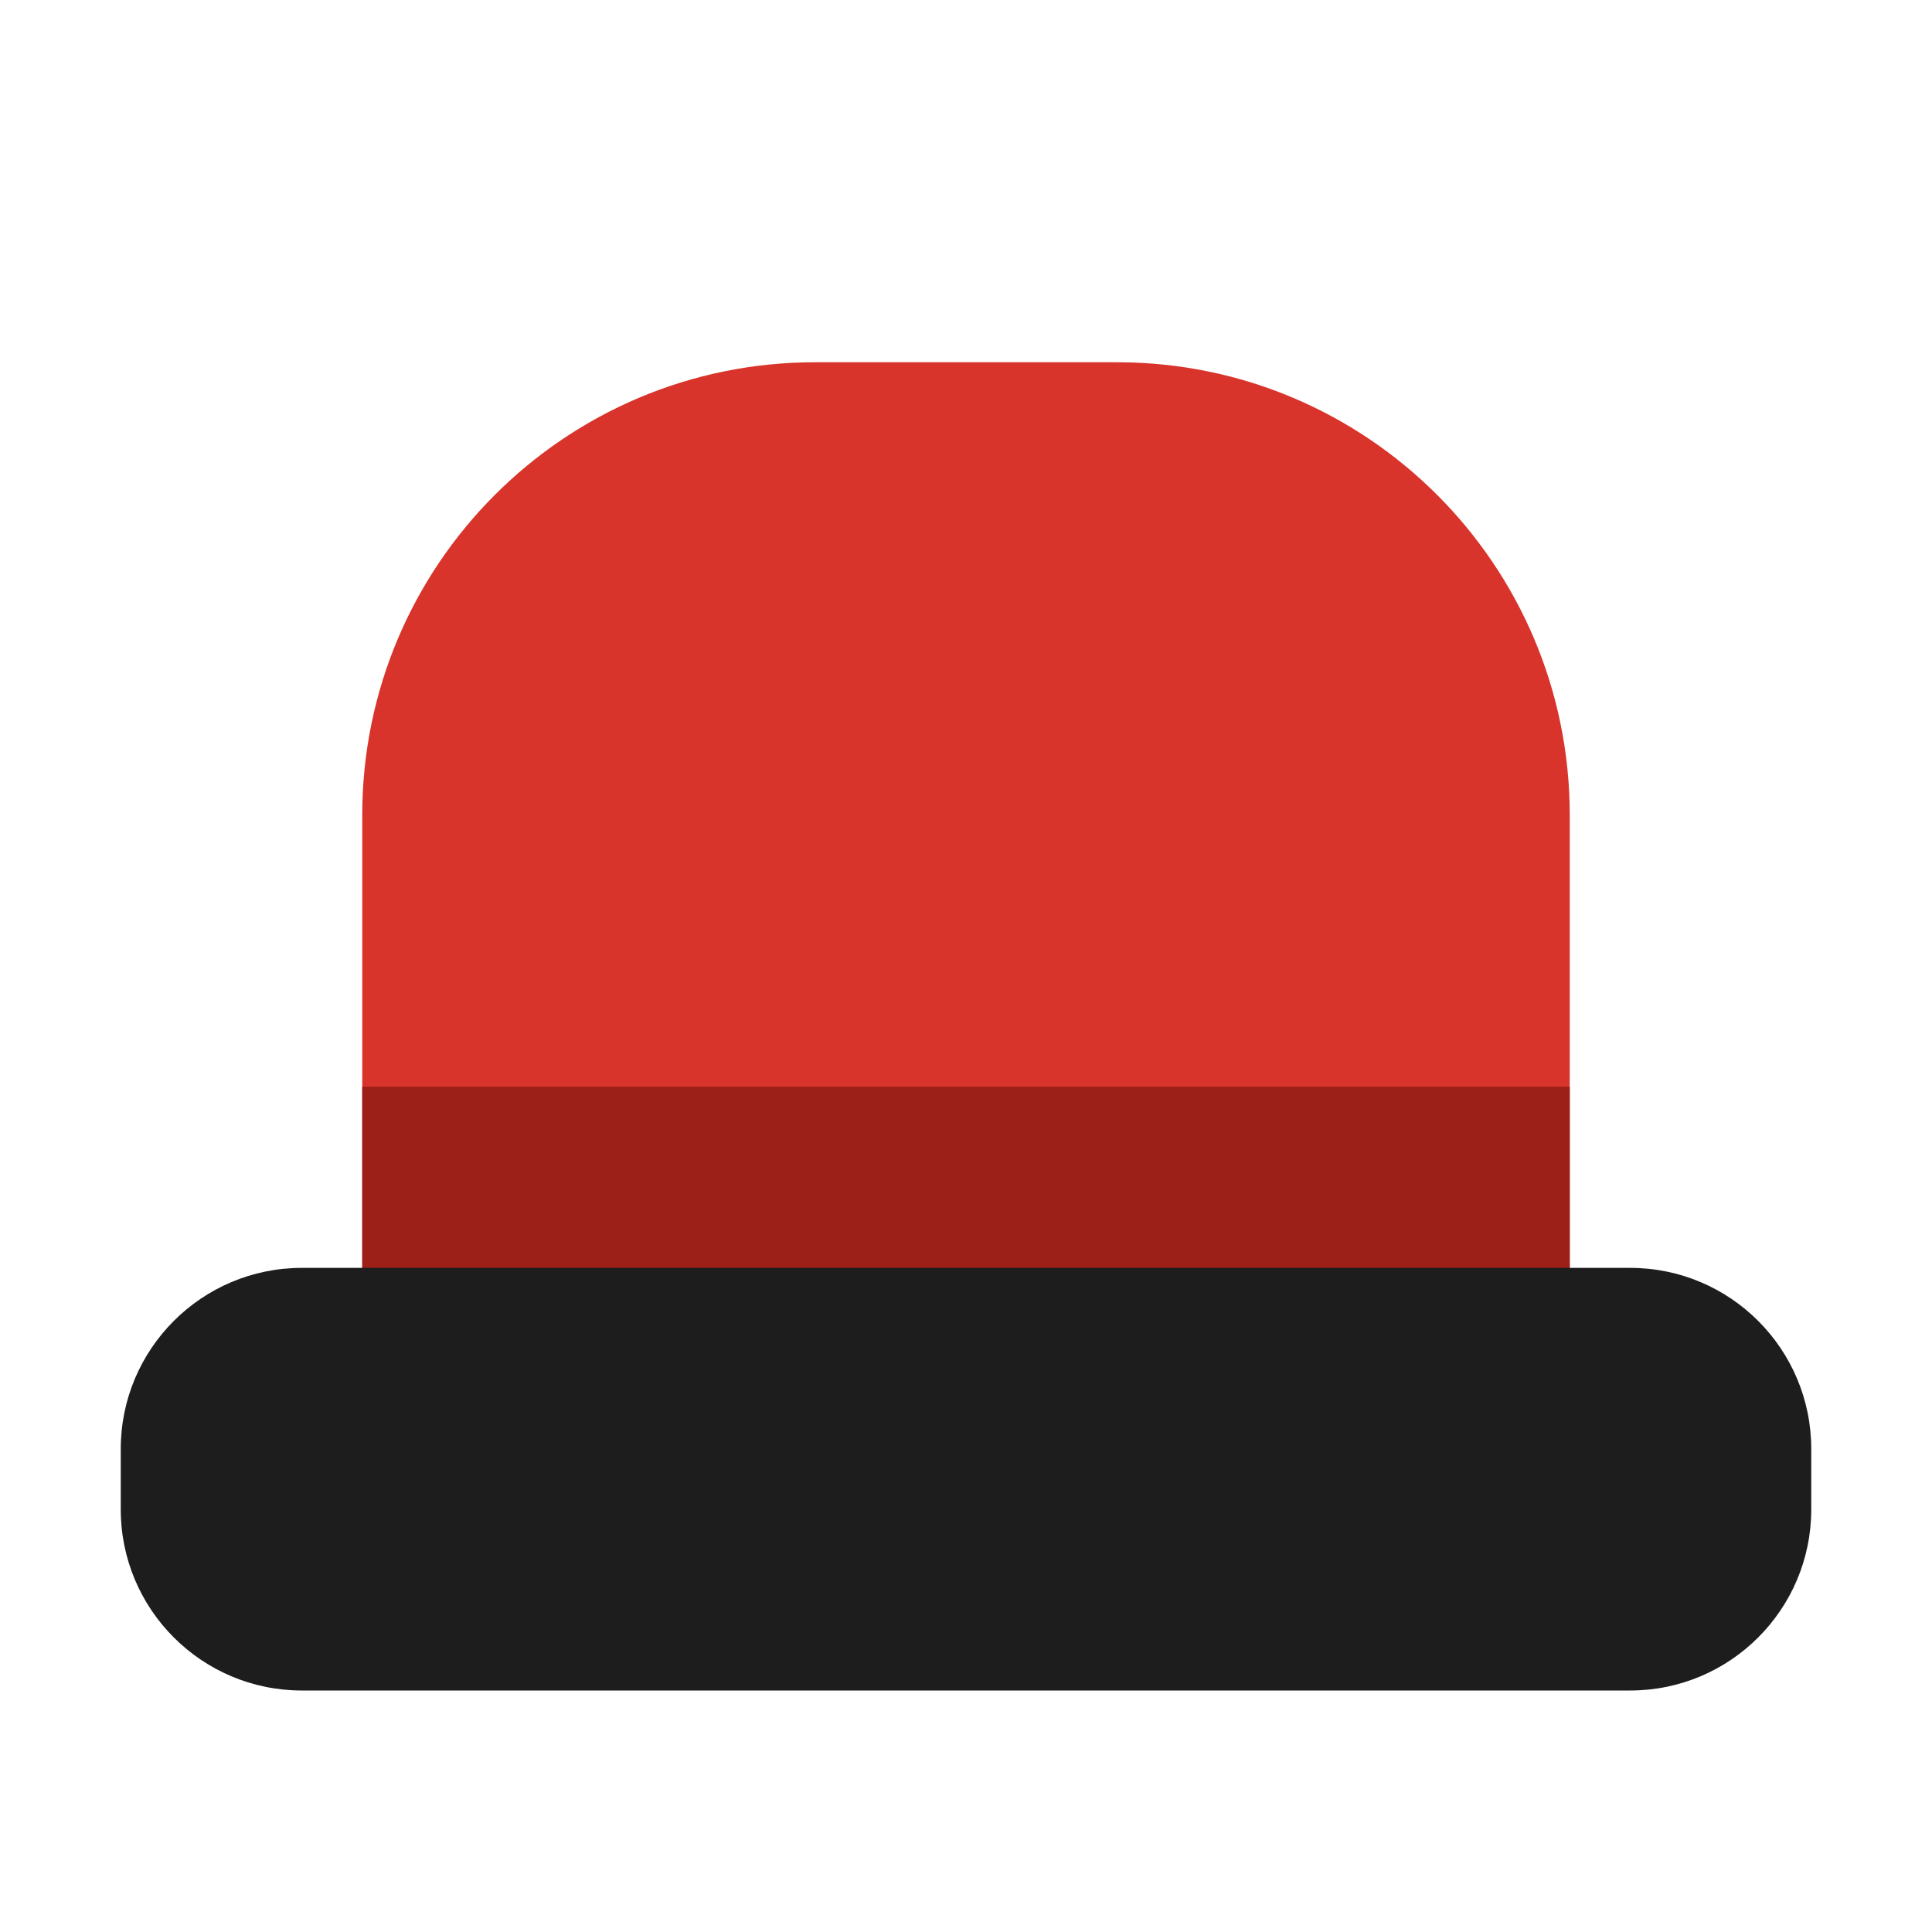
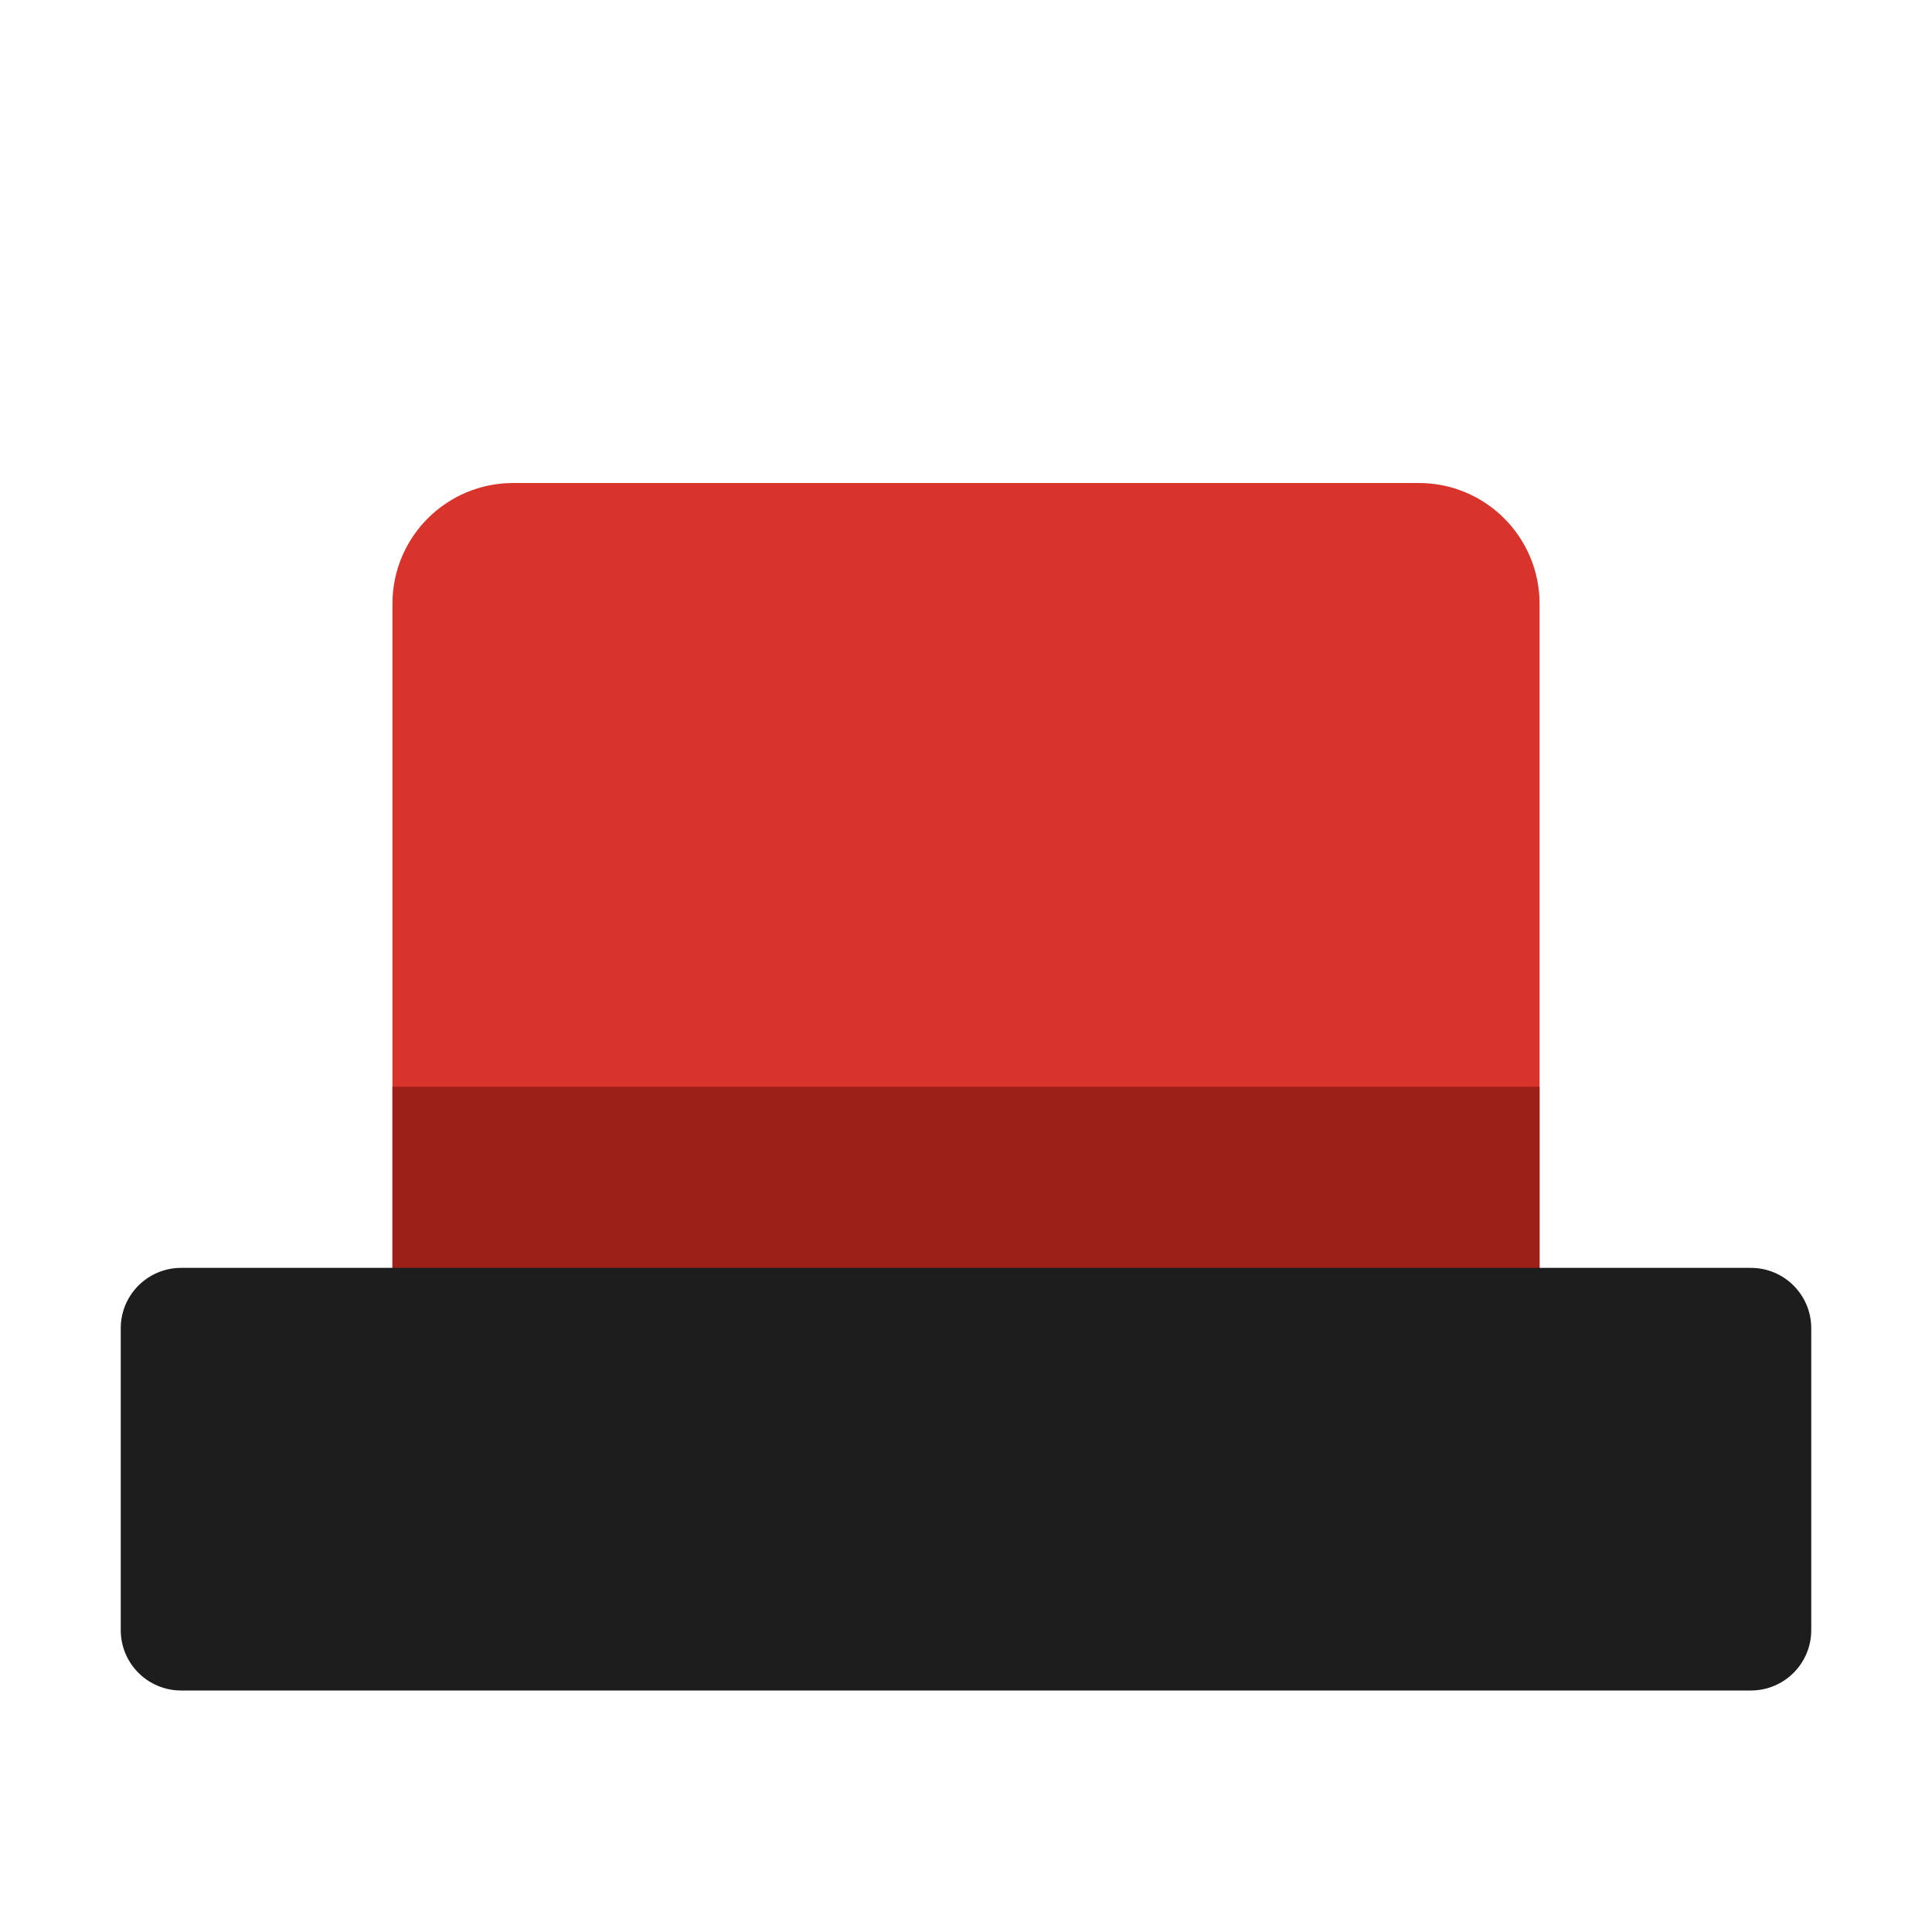
<svg xmlns="http://www.w3.org/2000/svg" viewBox="0 0 64 64">
-   <path d="M12 44V27a15 15 0 0 1 15-15h10a15 15 0 0 1 15 15v17z" fill="#d8342b" />
-   <path d="M12 36h40v8H12z" fill="#9c1f18" />
-   <rect x="4" y="42" width="56" height="14" rx="6" fill="#1d1d1d" />
+   <path d="M13 44V20a4 4 0 0 1 4-4h30a4 4 0 0 1 4 4v24z" fill="#d8342b" />
+   <path d="M13 36h38v8H13z" fill="#9c1f18" />
+   <rect x="4" y="42" width="56" height="14" rx="2" fill="#1d1d1d" />
</svg>
